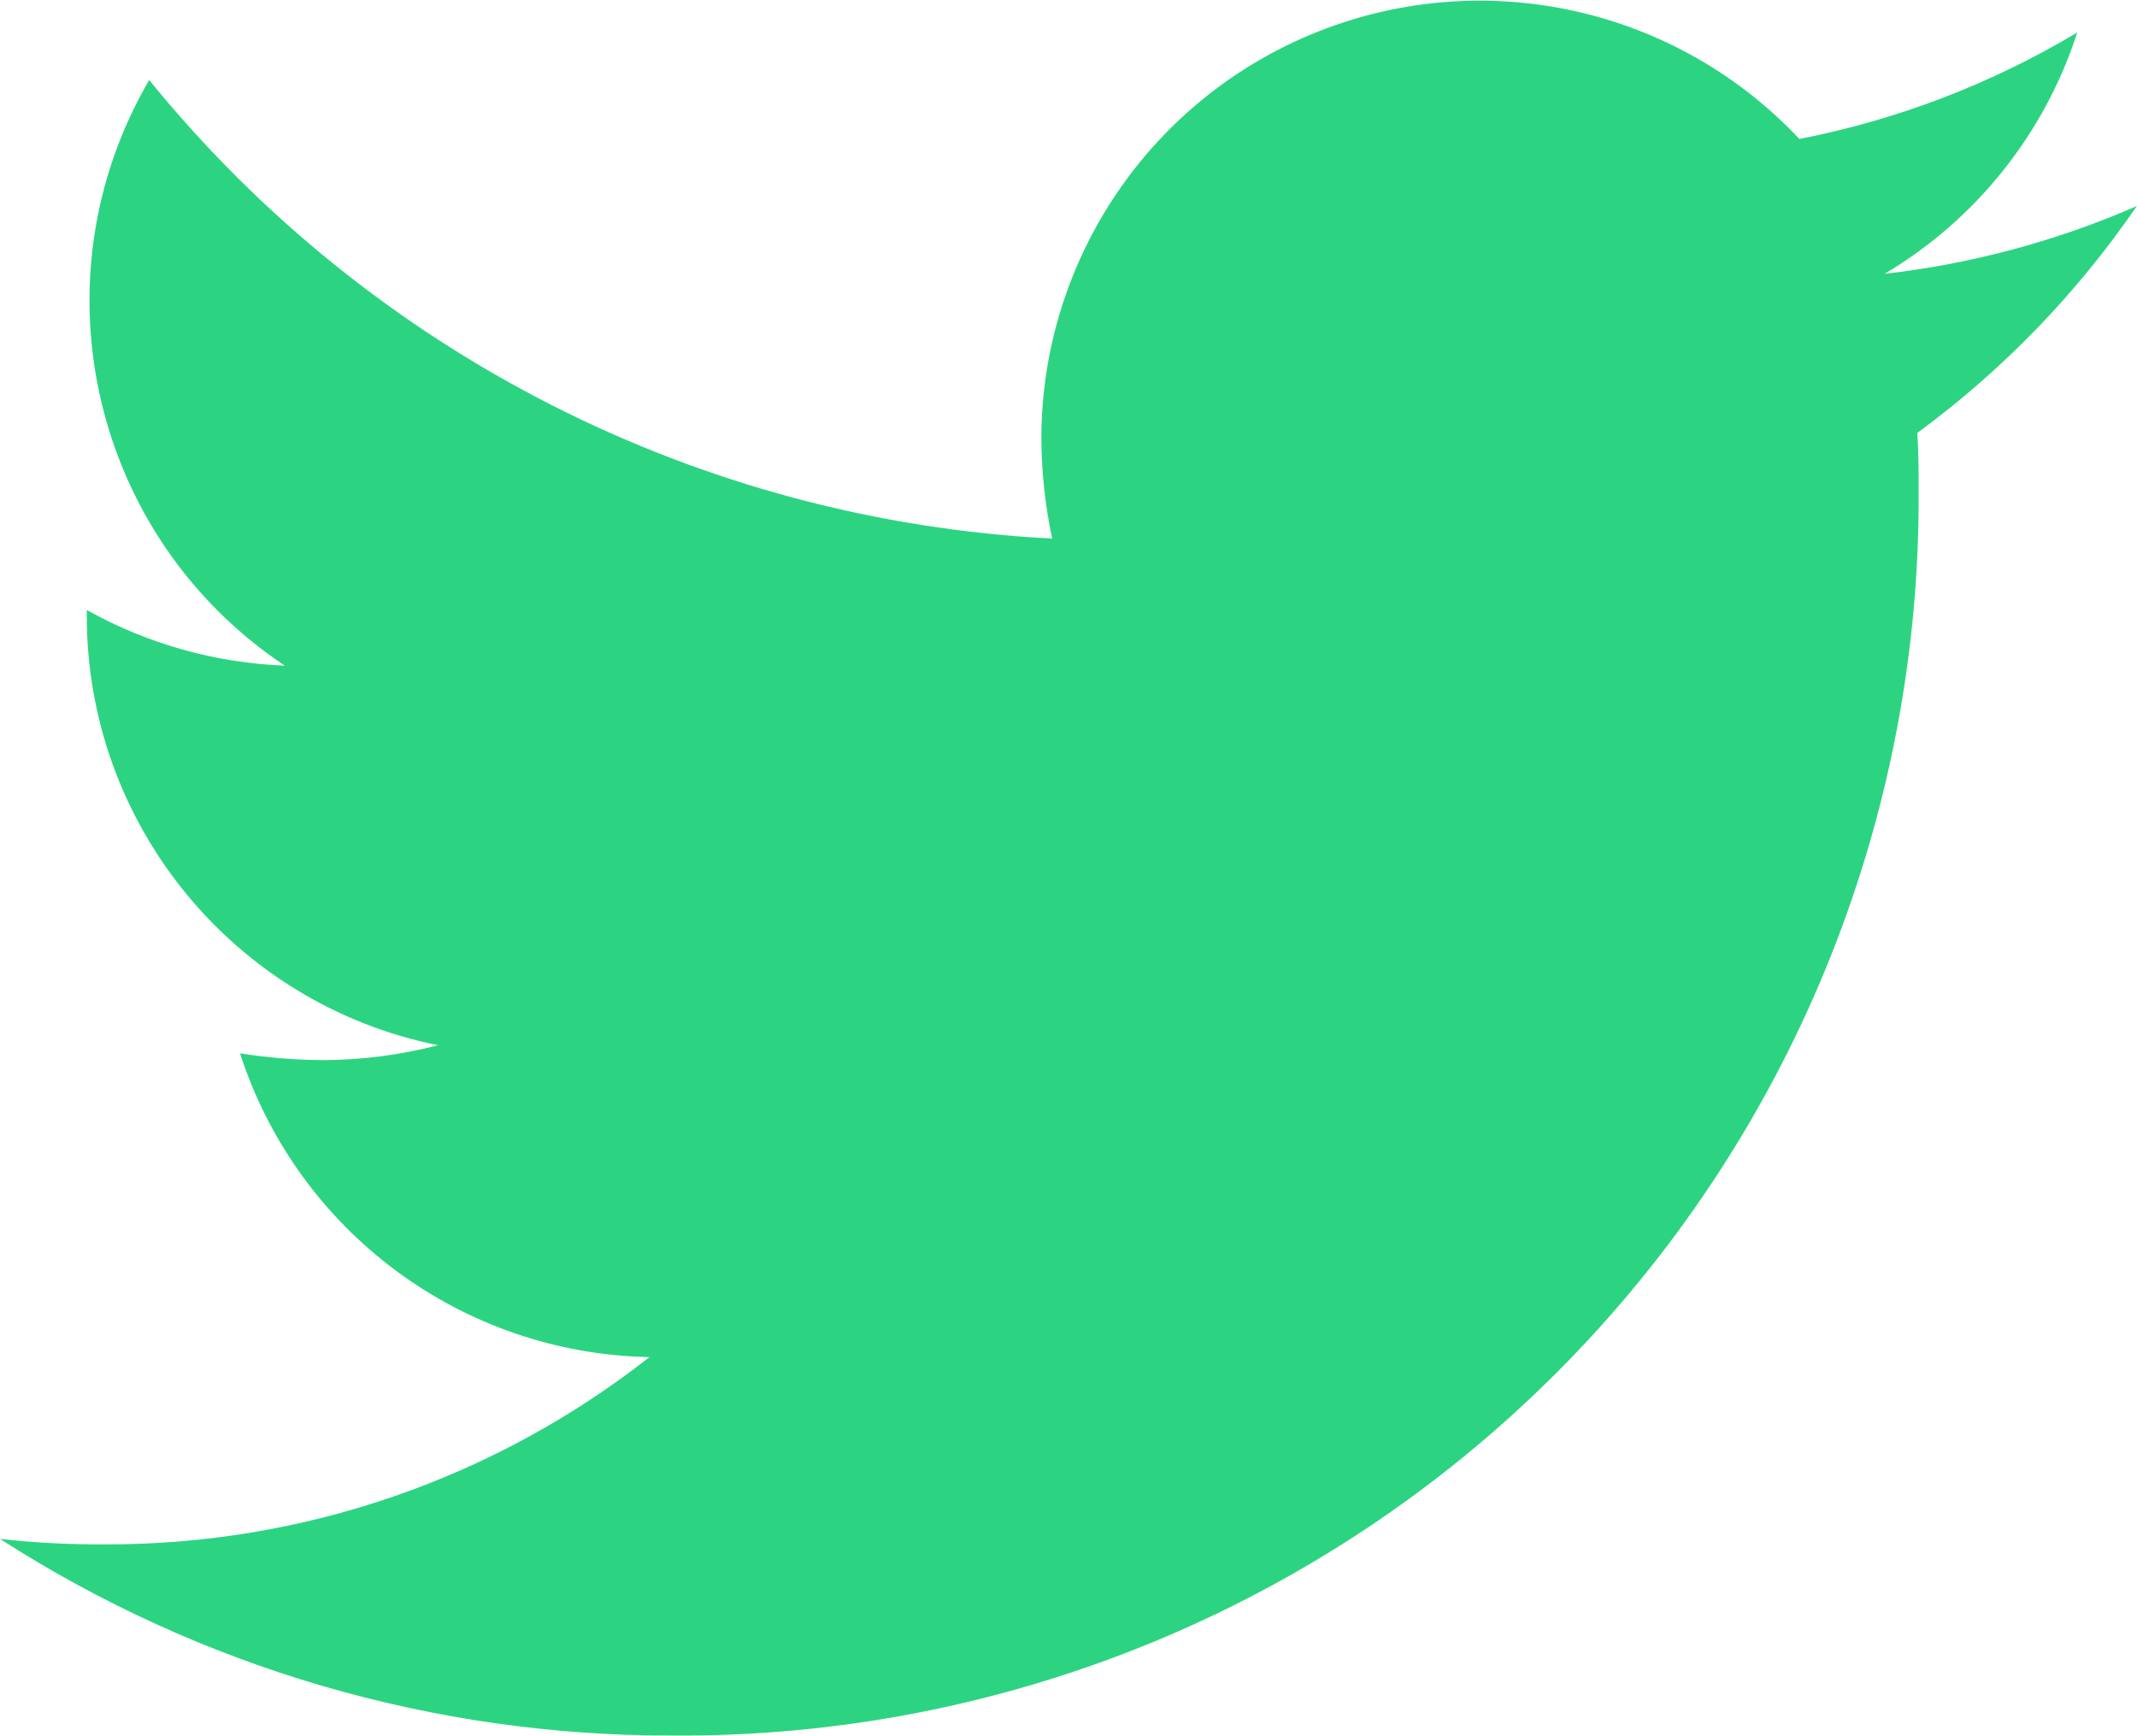
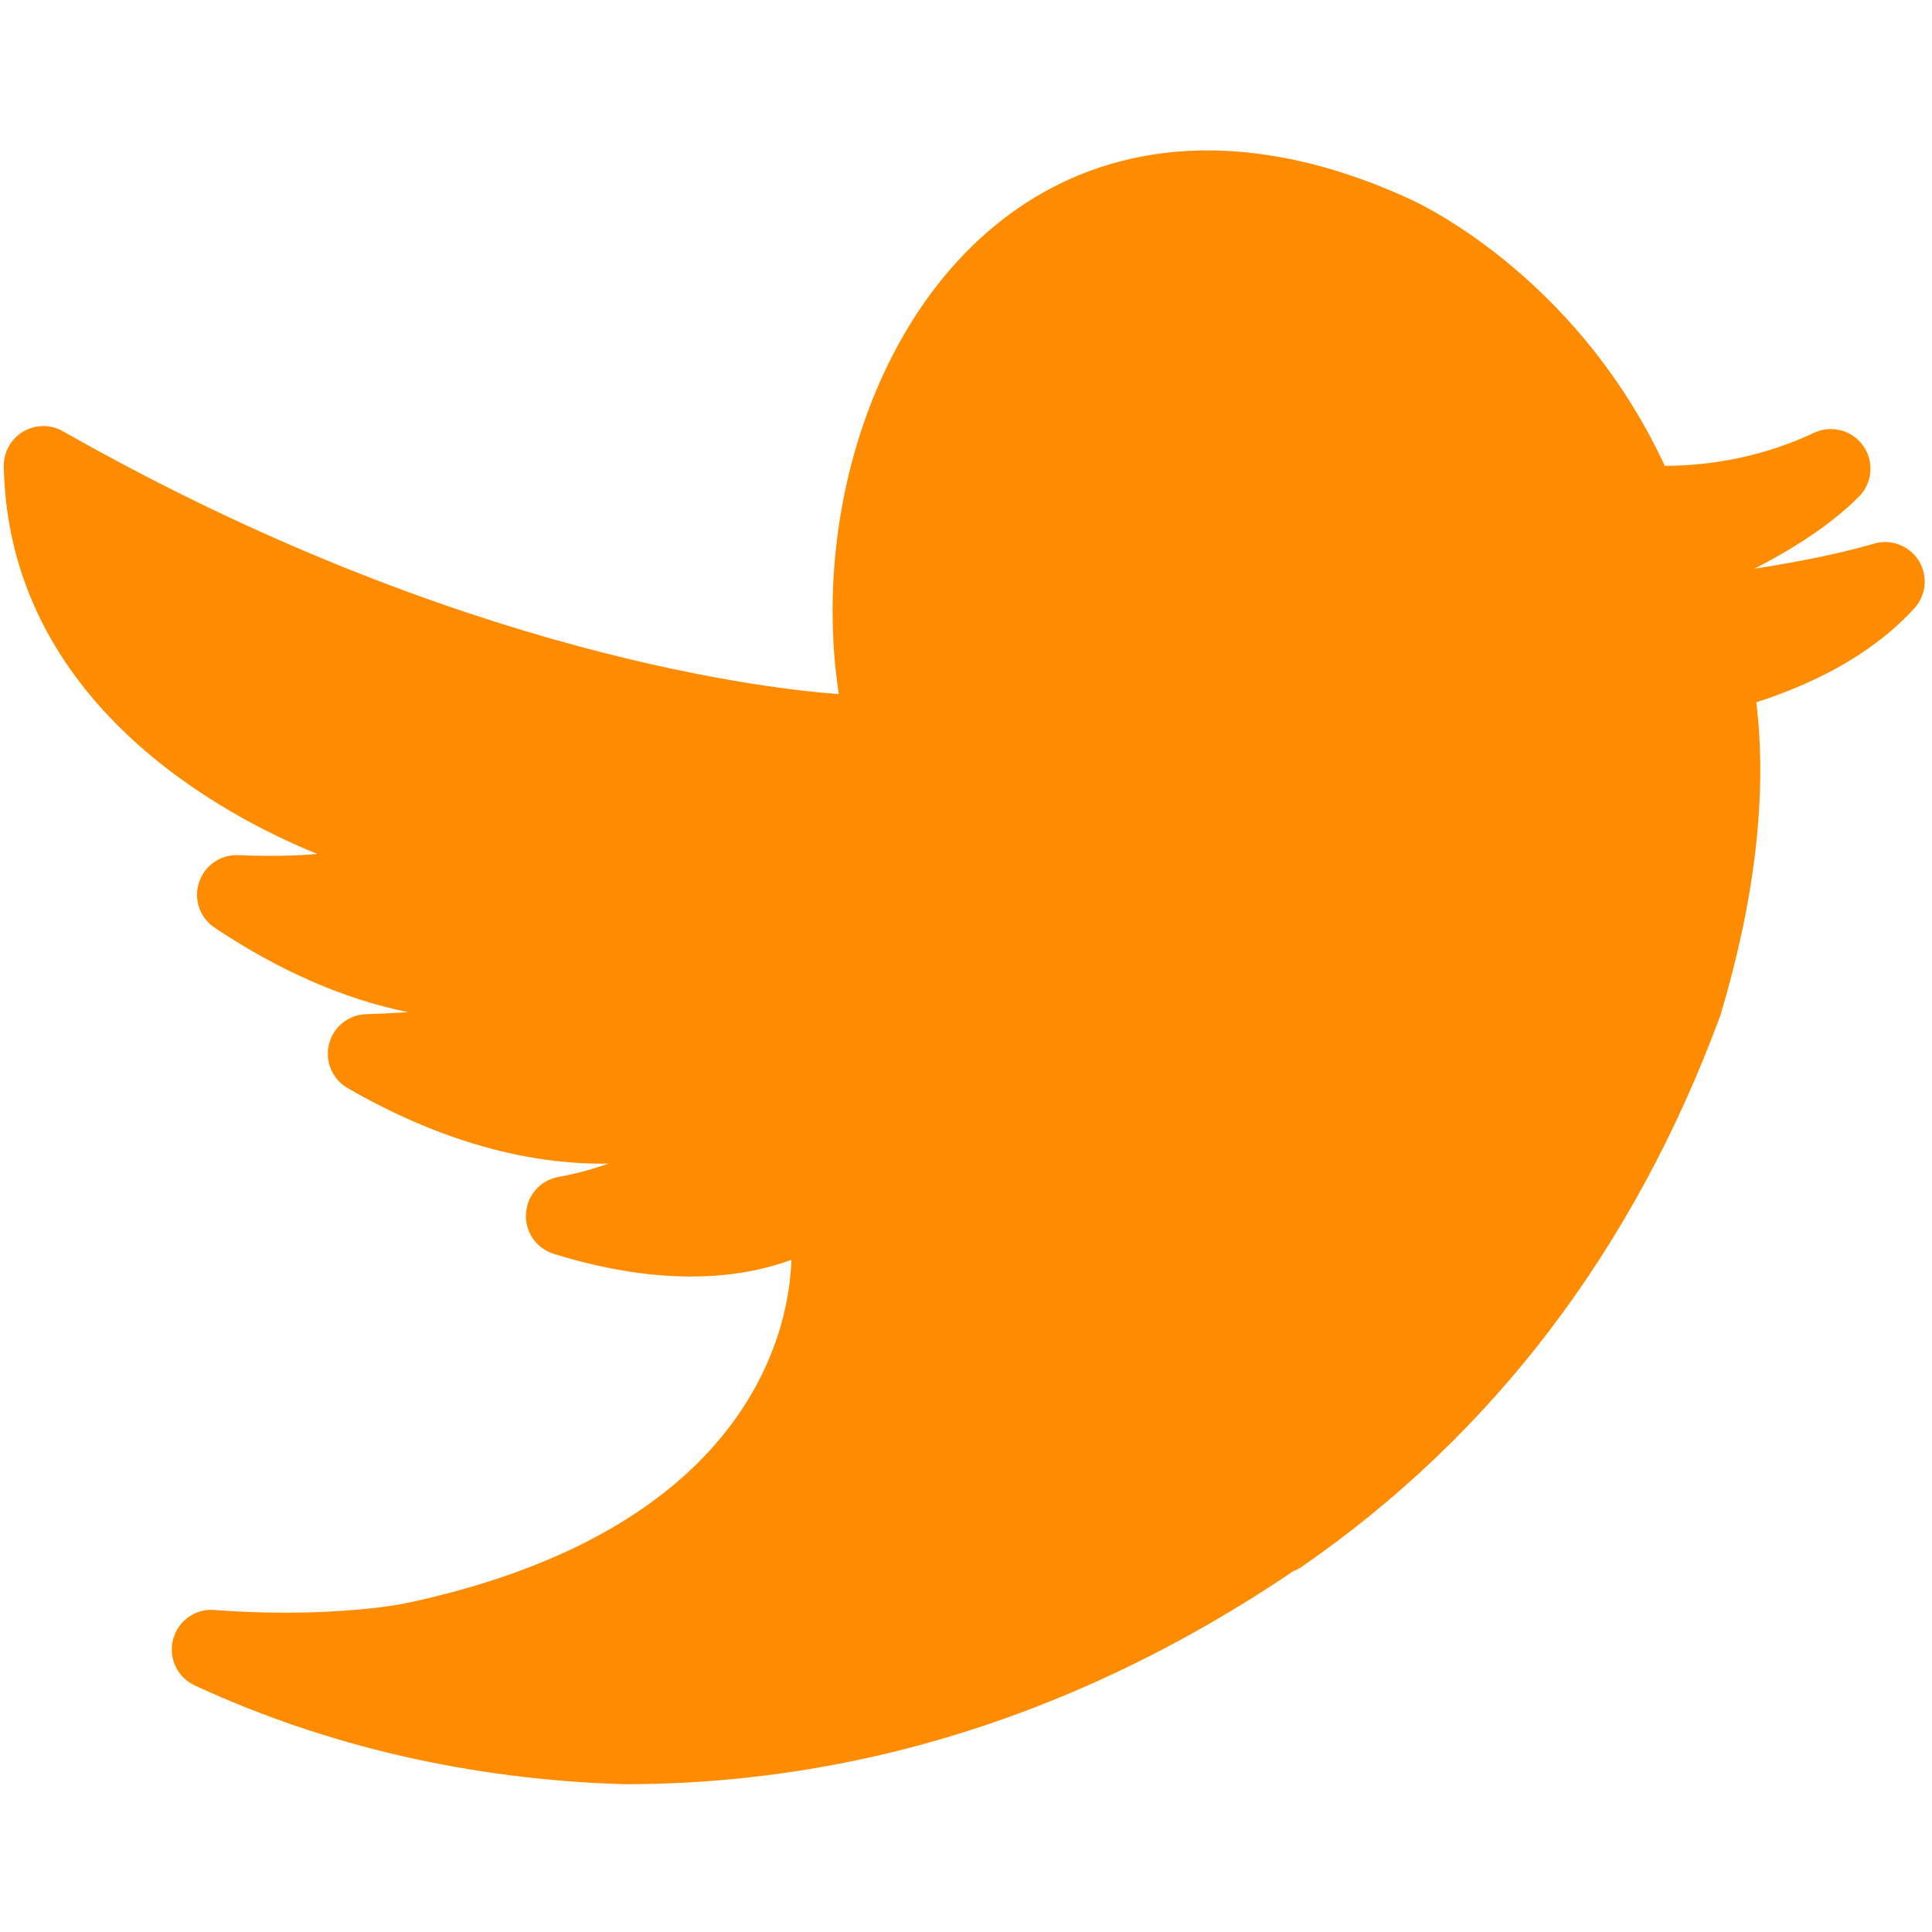
- <svg xmlns="http://www.w3.org/2000/svg" width="24.279" height="19.719" viewBox="0 0 24.279 19.719">
-   <path id="Icon_awesome-twitter" data-name="Icon awesome-twitter" d="M21.783,8.3c.015.216.015.431.015.647A14.06,14.06,0,0,1,7.641,23.1,14.061,14.061,0,0,1,0,20.866a10.293,10.293,0,0,0,1.2.062A9.965,9.965,0,0,0,7.379,18.8a4.985,4.985,0,0,1-4.652-3.451,6.275,6.275,0,0,0,.94.077,5.263,5.263,0,0,0,1.309-.169,4.977,4.977,0,0,1-3.99-4.883v-.062a5.011,5.011,0,0,0,2.249.632A4.983,4.983,0,0,1,1.695,4.29,14.144,14.144,0,0,0,11.954,9.5a5.617,5.617,0,0,1-.123-1.14,4.981,4.981,0,0,1,8.612-3.4A9.8,9.8,0,0,0,23.6,3.75a4.962,4.962,0,0,1-2.188,2.742,9.975,9.975,0,0,0,2.865-.77A10.7,10.7,0,0,1,21.783,8.3Z" transform="translate(0 -3.381)" fill="#2cd482" />
+ <svg xmlns="http://www.w3.org/2000/svg" width="375pt" height="375pt" viewBox="0 0 375 375" version="1.2">
+   <defs>
+     <clipPath id="clip1">
+       <path d="M 0.734 29.195 L 374 29.195 L 374 346.312 L 0.734 346.312 Z M 0.734 29.195 " />
+     </clipPath>
+   </defs>
+   <g id="surface1">
+     <g clip-path="url(#clip1)" clip-rule="nonzero">
+       <path style=" stroke:none;fill-rule:nonzero;fill:rgb(100%,54.9%,0%);fill-opacity:1;" d="M 372.43 108.824 C 370.594 105.914 367.047 104.543 363.746 105.52 C 357.594 107.324 349.773 108.957 340.527 110.383 C 349.098 106.008 355.926 101.297 360.801 96.414 C 363.445 93.766 363.805 89.617 361.664 86.555 C 359.527 83.496 355.496 82.426 352.117 84.004 C 343.172 88.207 333.422 90.367 323.145 90.426 C 305.645 52.852 274.402 38.938 273.199 38.434 C 254.129 29.758 235.953 27.168 219.711 30.77 C 176.203 40.441 156.305 92.266 162.812 134.719 C 151.238 133.91 89.633 127.715 12.215 83.703 C 9.812 82.332 6.867 82.371 4.488 83.777 C 2.125 85.203 0.68 87.777 0.734 90.539 C 1.637 136.504 43.57 158.453 61.574 165.738 C 57.77 166.133 51.918 166.227 46.234 165.98 C 42.82 165.832 39.672 168.008 38.621 171.297 C 37.551 174.582 38.809 178.168 41.656 180.062 C 54.262 188.477 66.883 193.977 79.188 196.457 C 76.523 196.645 73.766 196.758 71.066 196.852 C 67.633 196.965 64.688 199.328 63.863 202.652 C 63.02 205.977 64.48 209.469 67.445 211.176 C 78.961 217.879 96.832 225.859 116.676 225.859 L 118.102 225.84 C 115.906 226.648 113.449 227.363 110.785 227.965 C 109.961 228.133 109.156 228.301 108.328 228.453 C 104.859 229.109 102.293 232.039 102.086 235.566 C 101.879 239.098 104.09 242.309 107.449 243.359 C 122.039 247.922 135.656 248.973 147.207 246.402 C 149.383 245.914 151.539 245.293 153.586 244.543 L 153.602 244.543 C 153.285 256.336 147.078 296.012 80.461 310.824 L 79.578 311.012 C 75.414 311.953 66.562 313.023 55.367 313.023 C 50.754 313.023 46.141 312.852 41.621 312.496 C 37.906 312.176 34.531 314.617 33.594 318.223 C 32.656 321.828 34.418 325.582 37.793 327.141 C 63.32 338.953 91.355 345.41 121.121 346.312 C 121.215 346.312 121.289 346.312 121.363 346.312 C 137.324 346.312 153.285 344.566 168.812 341.113 C 197.281 334.785 224.926 322.617 250.996 304.984 L 251.016 304.984 C 251.594 304.762 252.141 304.461 252.645 304.121 C 289.762 278.492 317.047 242.609 333.777 197.488 C 333.832 197.34 333.891 197.188 333.945 197.02 C 340.699 174.43 343.043 154.004 340.902 136.316 C 354.09 132.051 364.402 125.93 371.566 118.082 C 373.895 115.547 374.25 111.773 372.43 108.824 Z M 372.43 108.824 " />
+     </g>
+   </g>
</svg>
